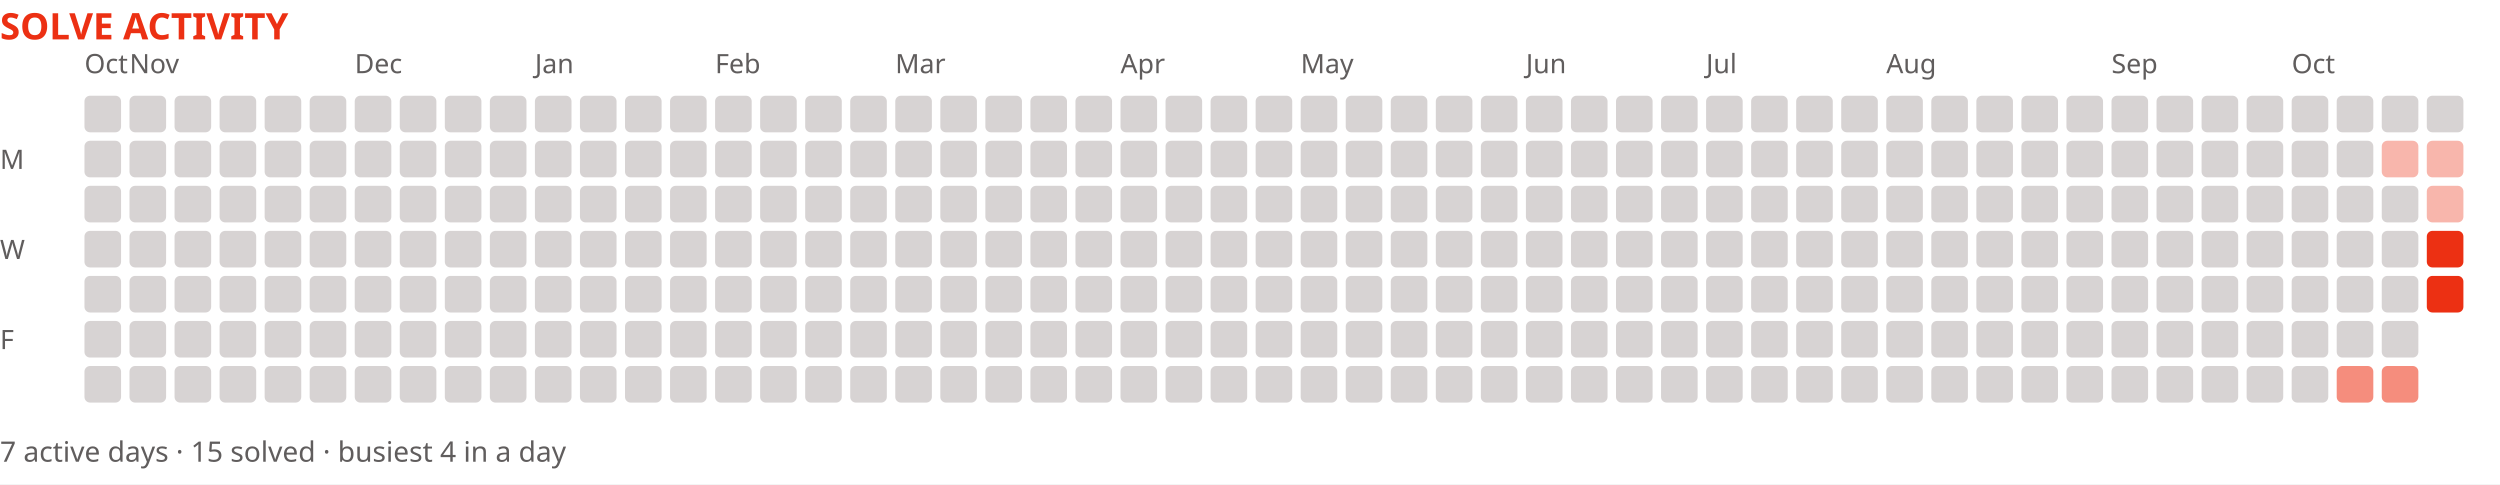
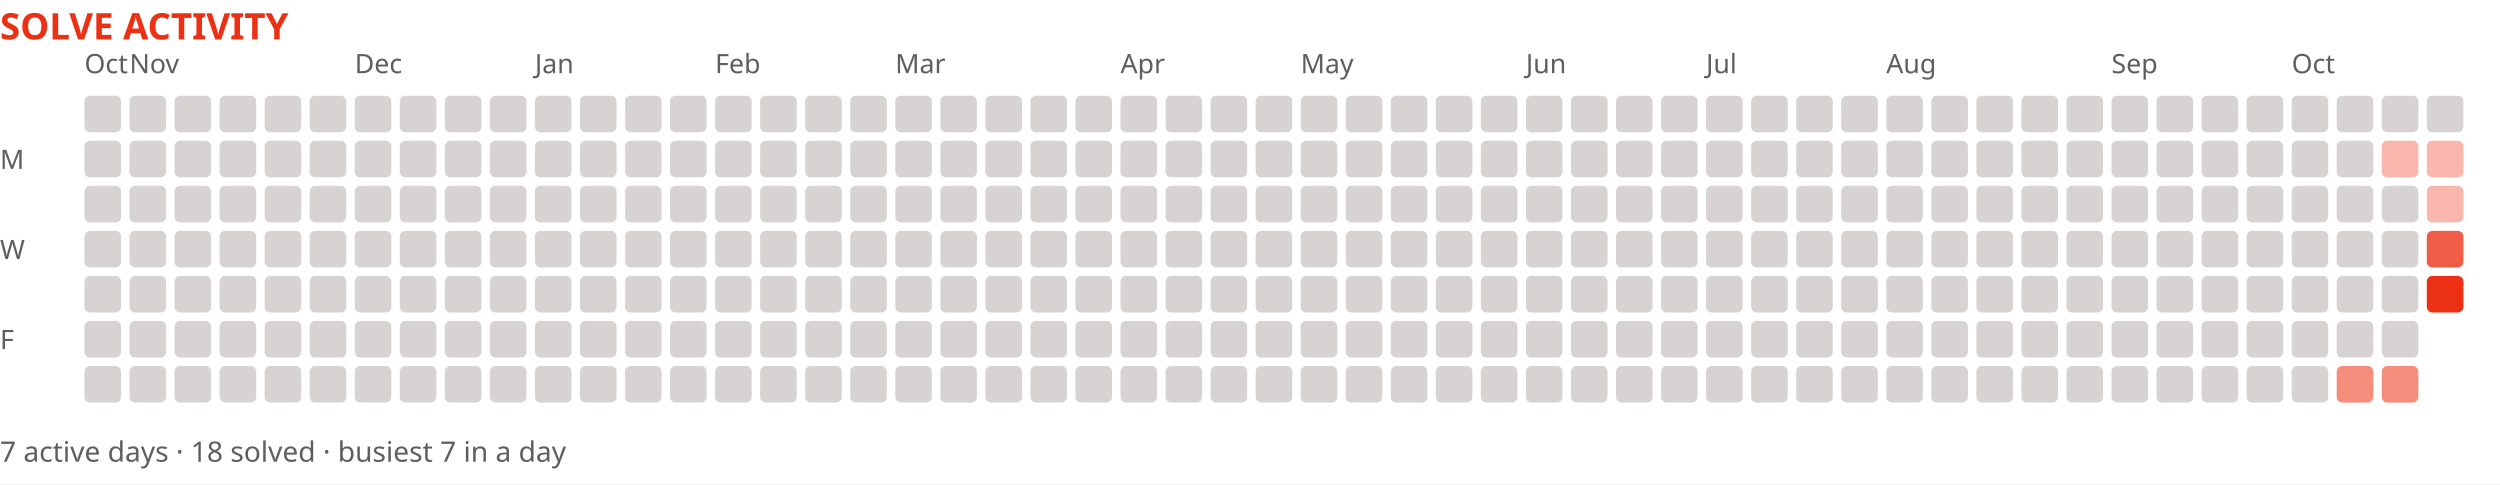
<svg xmlns="http://www.w3.org/2000/svg" width="888" height="172" viewBox="0 0 888 172" role="img" aria-label="Solve activity over the last year">
  <rect width="888" height="172" fill="#ffffff" />
  <text x="0" y="14" font-family="system-ui,sans-serif" font-size="13" font-weight="700" fill="#ec3013">SOLVE ACTIVITY</text>
  <text x="30" y="26" font-family="system-ui,sans-serif" font-size="9.5" fill="#605d5d">Oct</text>
  <text x="46" y="26" font-family="system-ui,sans-serif" font-size="9.5" fill="#605d5d">Nov</text>
  <text x="126" y="26" font-family="system-ui,sans-serif" font-size="9.5" fill="#605d5d">Dec</text>
  <text x="190" y="26" font-family="system-ui,sans-serif" font-size="9.5" fill="#605d5d">Jan</text>
  <text x="254" y="26" font-family="system-ui,sans-serif" font-size="9.5" fill="#605d5d">Feb</text>
  <text x="318" y="26" font-family="system-ui,sans-serif" font-size="9.5" fill="#605d5d">Mar</text>
  <text x="398" y="26" font-family="system-ui,sans-serif" font-size="9.5" fill="#605d5d">Apr</text>
  <text x="462" y="26" font-family="system-ui,sans-serif" font-size="9.5" fill="#605d5d">May</text>
  <text x="542" y="26" font-family="system-ui,sans-serif" font-size="9.5" fill="#605d5d">Jun</text>
  <text x="606" y="26" font-family="system-ui,sans-serif" font-size="9.5" fill="#605d5d">Jul</text>
  <text x="670" y="26" font-family="system-ui,sans-serif" font-size="9.5" fill="#605d5d">Aug</text>
  <text x="750" y="26" font-family="system-ui,sans-serif" font-size="9.5" fill="#605d5d">Sep</text>
  <text x="814" y="26" font-family="system-ui,sans-serif" font-size="9.5" fill="#605d5d">Oct</text>
  <text x="0" y="60" font-family="system-ui,sans-serif" font-size="9.5" fill="#605d5d">M</text>
  <text x="0" y="92" font-family="system-ui,sans-serif" font-size="9.5" fill="#605d5d">W</text>
  <text x="0" y="124" font-family="system-ui,sans-serif" font-size="9.5" fill="#605d5d">F</text>
  <rect x="30" y="34" width="13" height="13" fill="#d7d3d3" rx="2" />
  <rect x="30" y="50" width="13" height="13" fill="#d7d3d3" rx="2" />
  <rect x="30" y="66" width="13" height="13" fill="#d7d3d3" rx="2" />
  <rect x="30" y="82" width="13" height="13" fill="#d7d3d3" rx="2" />
  <rect x="30" y="98" width="13" height="13" fill="#d7d3d3" rx="2" />
  <rect x="30" y="114" width="13" height="13" fill="#d7d3d3" rx="2" />
  <rect x="30" y="130" width="13" height="13" fill="#d7d3d3" rx="2" />
  <rect x="46" y="34" width="13" height="13" fill="#d7d3d3" rx="2" />
  <rect x="46" y="50" width="13" height="13" fill="#d7d3d3" rx="2" />
  <rect x="46" y="66" width="13" height="13" fill="#d7d3d3" rx="2" />
  <rect x="46" y="82" width="13" height="13" fill="#d7d3d3" rx="2" />
  <rect x="46" y="98" width="13" height="13" fill="#d7d3d3" rx="2" />
  <rect x="46" y="114" width="13" height="13" fill="#d7d3d3" rx="2" />
  <rect x="46" y="130" width="13" height="13" fill="#d7d3d3" rx="2" />
  <rect x="62" y="34" width="13" height="13" fill="#d7d3d3" rx="2" />
  <rect x="62" y="50" width="13" height="13" fill="#d7d3d3" rx="2" />
  <rect x="62" y="66" width="13" height="13" fill="#d7d3d3" rx="2" />
  <rect x="62" y="82" width="13" height="13" fill="#d7d3d3" rx="2" />
  <rect x="62" y="98" width="13" height="13" fill="#d7d3d3" rx="2" />
  <rect x="62" y="114" width="13" height="13" fill="#d7d3d3" rx="2" />
  <rect x="62" y="130" width="13" height="13" fill="#d7d3d3" rx="2" />
  <rect x="78" y="34" width="13" height="13" fill="#d7d3d3" rx="2" />
  <rect x="78" y="50" width="13" height="13" fill="#d7d3d3" rx="2" />
  <rect x="78" y="66" width="13" height="13" fill="#d7d3d3" rx="2" />
  <rect x="78" y="82" width="13" height="13" fill="#d7d3d3" rx="2" />
  <rect x="78" y="98" width="13" height="13" fill="#d7d3d3" rx="2" />
  <rect x="78" y="114" width="13" height="13" fill="#d7d3d3" rx="2" />
  <rect x="78" y="130" width="13" height="13" fill="#d7d3d3" rx="2" />
  <rect x="94" y="34" width="13" height="13" fill="#d7d3d3" rx="2" />
  <rect x="94" y="50" width="13" height="13" fill="#d7d3d3" rx="2" />
  <rect x="94" y="66" width="13" height="13" fill="#d7d3d3" rx="2" />
  <rect x="94" y="82" width="13" height="13" fill="#d7d3d3" rx="2" />
  <rect x="94" y="98" width="13" height="13" fill="#d7d3d3" rx="2" />
  <rect x="94" y="114" width="13" height="13" fill="#d7d3d3" rx="2" />
  <rect x="94" y="130" width="13" height="13" fill="#d7d3d3" rx="2" />
  <rect x="110" y="34" width="13" height="13" fill="#d7d3d3" rx="2" />
  <rect x="110" y="50" width="13" height="13" fill="#d7d3d3" rx="2" />
  <rect x="110" y="66" width="13" height="13" fill="#d7d3d3" rx="2" />
  <rect x="110" y="82" width="13" height="13" fill="#d7d3d3" rx="2" />
  <rect x="110" y="98" width="13" height="13" fill="#d7d3d3" rx="2" />
  <rect x="110" y="114" width="13" height="13" fill="#d7d3d3" rx="2" />
  <rect x="110" y="130" width="13" height="13" fill="#d7d3d3" rx="2" />
  <rect x="126" y="34" width="13" height="13" fill="#d7d3d3" rx="2" />
  <rect x="126" y="50" width="13" height="13" fill="#d7d3d3" rx="2" />
  <rect x="126" y="66" width="13" height="13" fill="#d7d3d3" rx="2" />
  <rect x="126" y="82" width="13" height="13" fill="#d7d3d3" rx="2" />
  <rect x="126" y="98" width="13" height="13" fill="#d7d3d3" rx="2" />
  <rect x="126" y="114" width="13" height="13" fill="#d7d3d3" rx="2" />
  <rect x="126" y="130" width="13" height="13" fill="#d7d3d3" rx="2" />
  <rect x="142" y="34" width="13" height="13" fill="#d7d3d3" rx="2" />
  <rect x="142" y="50" width="13" height="13" fill="#d7d3d3" rx="2" />
  <rect x="142" y="66" width="13" height="13" fill="#d7d3d3" rx="2" />
  <rect x="142" y="82" width="13" height="13" fill="#d7d3d3" rx="2" />
  <rect x="142" y="98" width="13" height="13" fill="#d7d3d3" rx="2" />
  <rect x="142" y="114" width="13" height="13" fill="#d7d3d3" rx="2" />
  <rect x="142" y="130" width="13" height="13" fill="#d7d3d3" rx="2" />
  <rect x="158" y="34" width="13" height="13" fill="#d7d3d3" rx="2" />
  <rect x="158" y="50" width="13" height="13" fill="#d7d3d3" rx="2" />
  <rect x="158" y="66" width="13" height="13" fill="#d7d3d3" rx="2" />
  <rect x="158" y="82" width="13" height="13" fill="#d7d3d3" rx="2" />
  <rect x="158" y="98" width="13" height="13" fill="#d7d3d3" rx="2" />
  <rect x="158" y="114" width="13" height="13" fill="#d7d3d3" rx="2" />
  <rect x="158" y="130" width="13" height="13" fill="#d7d3d3" rx="2" />
  <rect x="174" y="34" width="13" height="13" fill="#d7d3d3" rx="2" />
  <rect x="174" y="50" width="13" height="13" fill="#d7d3d3" rx="2" />
  <rect x="174" y="66" width="13" height="13" fill="#d7d3d3" rx="2" />
  <rect x="174" y="82" width="13" height="13" fill="#d7d3d3" rx="2" />
  <rect x="174" y="98" width="13" height="13" fill="#d7d3d3" rx="2" />
  <rect x="174" y="114" width="13" height="13" fill="#d7d3d3" rx="2" />
  <rect x="174" y="130" width="13" height="13" fill="#d7d3d3" rx="2" />
  <rect x="190" y="34" width="13" height="13" fill="#d7d3d3" rx="2" />
  <rect x="190" y="50" width="13" height="13" fill="#d7d3d3" rx="2" />
  <rect x="190" y="66" width="13" height="13" fill="#d7d3d3" rx="2" />
  <rect x="190" y="82" width="13" height="13" fill="#d7d3d3" rx="2" />
  <rect x="190" y="98" width="13" height="13" fill="#d7d3d3" rx="2" />
  <rect x="190" y="114" width="13" height="13" fill="#d7d3d3" rx="2" />
  <rect x="190" y="130" width="13" height="13" fill="#d7d3d3" rx="2" />
  <rect x="206" y="34" width="13" height="13" fill="#d7d3d3" rx="2" />
  <rect x="206" y="50" width="13" height="13" fill="#d7d3d3" rx="2" />
  <rect x="206" y="66" width="13" height="13" fill="#d7d3d3" rx="2" />
  <rect x="206" y="82" width="13" height="13" fill="#d7d3d3" rx="2" />
  <rect x="206" y="98" width="13" height="13" fill="#d7d3d3" rx="2" />
  <rect x="206" y="114" width="13" height="13" fill="#d7d3d3" rx="2" />
  <rect x="206" y="130" width="13" height="13" fill="#d7d3d3" rx="2" />
  <rect x="222" y="34" width="13" height="13" fill="#d7d3d3" rx="2" />
  <rect x="222" y="50" width="13" height="13" fill="#d7d3d3" rx="2" />
  <rect x="222" y="66" width="13" height="13" fill="#d7d3d3" rx="2" />
  <rect x="222" y="82" width="13" height="13" fill="#d7d3d3" rx="2" />
  <rect x="222" y="98" width="13" height="13" fill="#d7d3d3" rx="2" />
  <rect x="222" y="114" width="13" height="13" fill="#d7d3d3" rx="2" />
  <rect x="222" y="130" width="13" height="13" fill="#d7d3d3" rx="2" />
  <rect x="238" y="34" width="13" height="13" fill="#d7d3d3" rx="2" />
  <rect x="238" y="50" width="13" height="13" fill="#d7d3d3" rx="2" />
  <rect x="238" y="66" width="13" height="13" fill="#d7d3d3" rx="2" />
  <rect x="238" y="82" width="13" height="13" fill="#d7d3d3" rx="2" />
  <rect x="238" y="98" width="13" height="13" fill="#d7d3d3" rx="2" />
  <rect x="238" y="114" width="13" height="13" fill="#d7d3d3" rx="2" />
  <rect x="238" y="130" width="13" height="13" fill="#d7d3d3" rx="2" />
  <rect x="254" y="34" width="13" height="13" fill="#d7d3d3" rx="2" />
  <rect x="254" y="50" width="13" height="13" fill="#d7d3d3" rx="2" />
  <rect x="254" y="66" width="13" height="13" fill="#d7d3d3" rx="2" />
  <rect x="254" y="82" width="13" height="13" fill="#d7d3d3" rx="2" />
  <rect x="254" y="98" width="13" height="13" fill="#d7d3d3" rx="2" />
  <rect x="254" y="114" width="13" height="13" fill="#d7d3d3" rx="2" />
  <rect x="254" y="130" width="13" height="13" fill="#d7d3d3" rx="2" />
  <rect x="270" y="34" width="13" height="13" fill="#d7d3d3" rx="2" />
  <rect x="270" y="50" width="13" height="13" fill="#d7d3d3" rx="2" />
  <rect x="270" y="66" width="13" height="13" fill="#d7d3d3" rx="2" />
  <rect x="270" y="82" width="13" height="13" fill="#d7d3d3" rx="2" />
  <rect x="270" y="98" width="13" height="13" fill="#d7d3d3" rx="2" />
  <rect x="270" y="114" width="13" height="13" fill="#d7d3d3" rx="2" />
  <rect x="270" y="130" width="13" height="13" fill="#d7d3d3" rx="2" />
  <rect x="286" y="34" width="13" height="13" fill="#d7d3d3" rx="2" />
  <rect x="286" y="50" width="13" height="13" fill="#d7d3d3" rx="2" />
  <rect x="286" y="66" width="13" height="13" fill="#d7d3d3" rx="2" />
  <rect x="286" y="82" width="13" height="13" fill="#d7d3d3" rx="2" />
  <rect x="286" y="98" width="13" height="13" fill="#d7d3d3" rx="2" />
  <rect x="286" y="114" width="13" height="13" fill="#d7d3d3" rx="2" />
  <rect x="286" y="130" width="13" height="13" fill="#d7d3d3" rx="2" />
  <rect x="302" y="34" width="13" height="13" fill="#d7d3d3" rx="2" />
  <rect x="302" y="50" width="13" height="13" fill="#d7d3d3" rx="2" />
  <rect x="302" y="66" width="13" height="13" fill="#d7d3d3" rx="2" />
  <rect x="302" y="82" width="13" height="13" fill="#d7d3d3" rx="2" />
  <rect x="302" y="98" width="13" height="13" fill="#d7d3d3" rx="2" />
  <rect x="302" y="114" width="13" height="13" fill="#d7d3d3" rx="2" />
  <rect x="302" y="130" width="13" height="13" fill="#d7d3d3" rx="2" />
  <rect x="318" y="34" width="13" height="13" fill="#d7d3d3" rx="2" />
  <rect x="318" y="50" width="13" height="13" fill="#d7d3d3" rx="2" />
  <rect x="318" y="66" width="13" height="13" fill="#d7d3d3" rx="2" />
  <rect x="318" y="82" width="13" height="13" fill="#d7d3d3" rx="2" />
  <rect x="318" y="98" width="13" height="13" fill="#d7d3d3" rx="2" />
  <rect x="318" y="114" width="13" height="13" fill="#d7d3d3" rx="2" />
  <rect x="318" y="130" width="13" height="13" fill="#d7d3d3" rx="2" />
  <rect x="334" y="34" width="13" height="13" fill="#d7d3d3" rx="2" />
  <rect x="334" y="50" width="13" height="13" fill="#d7d3d3" rx="2" />
  <rect x="334" y="66" width="13" height="13" fill="#d7d3d3" rx="2" />
  <rect x="334" y="82" width="13" height="13" fill="#d7d3d3" rx="2" />
  <rect x="334" y="98" width="13" height="13" fill="#d7d3d3" rx="2" />
  <rect x="334" y="114" width="13" height="13" fill="#d7d3d3" rx="2" />
  <rect x="334" y="130" width="13" height="13" fill="#d7d3d3" rx="2" />
  <rect x="350" y="34" width="13" height="13" fill="#d7d3d3" rx="2" />
  <rect x="350" y="50" width="13" height="13" fill="#d7d3d3" rx="2" />
  <rect x="350" y="66" width="13" height="13" fill="#d7d3d3" rx="2" />
  <rect x="350" y="82" width="13" height="13" fill="#d7d3d3" rx="2" />
  <rect x="350" y="98" width="13" height="13" fill="#d7d3d3" rx="2" />
  <rect x="350" y="114" width="13" height="13" fill="#d7d3d3" rx="2" />
  <rect x="350" y="130" width="13" height="13" fill="#d7d3d3" rx="2" />
  <rect x="366" y="34" width="13" height="13" fill="#d7d3d3" rx="2" />
  <rect x="366" y="50" width="13" height="13" fill="#d7d3d3" rx="2" />
  <rect x="366" y="66" width="13" height="13" fill="#d7d3d3" rx="2" />
  <rect x="366" y="82" width="13" height="13" fill="#d7d3d3" rx="2" />
  <rect x="366" y="98" width="13" height="13" fill="#d7d3d3" rx="2" />
  <rect x="366" y="114" width="13" height="13" fill="#d7d3d3" rx="2" />
  <rect x="366" y="130" width="13" height="13" fill="#d7d3d3" rx="2" />
  <rect x="382" y="34" width="13" height="13" fill="#d7d3d3" rx="2" />
  <rect x="382" y="50" width="13" height="13" fill="#d7d3d3" rx="2" />
  <rect x="382" y="66" width="13" height="13" fill="#d7d3d3" rx="2" />
  <rect x="382" y="82" width="13" height="13" fill="#d7d3d3" rx="2" />
  <rect x="382" y="98" width="13" height="13" fill="#d7d3d3" rx="2" />
  <rect x="382" y="114" width="13" height="13" fill="#d7d3d3" rx="2" />
  <rect x="382" y="130" width="13" height="13" fill="#d7d3d3" rx="2" />
  <rect x="398" y="34" width="13" height="13" fill="#d7d3d3" rx="2" />
  <rect x="398" y="50" width="13" height="13" fill="#d7d3d3" rx="2" />
  <rect x="398" y="66" width="13" height="13" fill="#d7d3d3" rx="2" />
  <rect x="398" y="82" width="13" height="13" fill="#d7d3d3" rx="2" />
  <rect x="398" y="98" width="13" height="13" fill="#d7d3d3" rx="2" />
  <rect x="398" y="114" width="13" height="13" fill="#d7d3d3" rx="2" />
  <rect x="398" y="130" width="13" height="13" fill="#d7d3d3" rx="2" />
  <rect x="414" y="34" width="13" height="13" fill="#d7d3d3" rx="2" />
  <rect x="414" y="50" width="13" height="13" fill="#d7d3d3" rx="2" />
  <rect x="414" y="66" width="13" height="13" fill="#d7d3d3" rx="2" />
  <rect x="414" y="82" width="13" height="13" fill="#d7d3d3" rx="2" />
  <rect x="414" y="98" width="13" height="13" fill="#d7d3d3" rx="2" />
  <rect x="414" y="114" width="13" height="13" fill="#d7d3d3" rx="2" />
  <rect x="414" y="130" width="13" height="13" fill="#d7d3d3" rx="2" />
  <rect x="430" y="34" width="13" height="13" fill="#d7d3d3" rx="2" />
  <rect x="430" y="50" width="13" height="13" fill="#d7d3d3" rx="2" />
  <rect x="430" y="66" width="13" height="13" fill="#d7d3d3" rx="2" />
  <rect x="430" y="82" width="13" height="13" fill="#d7d3d3" rx="2" />
  <rect x="430" y="98" width="13" height="13" fill="#d7d3d3" rx="2" />
  <rect x="430" y="114" width="13" height="13" fill="#d7d3d3" rx="2" />
  <rect x="430" y="130" width="13" height="13" fill="#d7d3d3" rx="2" />
  <rect x="446" y="34" width="13" height="13" fill="#d7d3d3" rx="2" />
  <rect x="446" y="50" width="13" height="13" fill="#d7d3d3" rx="2" />
  <rect x="446" y="66" width="13" height="13" fill="#d7d3d3" rx="2" />
  <rect x="446" y="82" width="13" height="13" fill="#d7d3d3" rx="2" />
  <rect x="446" y="98" width="13" height="13" fill="#d7d3d3" rx="2" />
  <rect x="446" y="114" width="13" height="13" fill="#d7d3d3" rx="2" />
  <rect x="446" y="130" width="13" height="13" fill="#d7d3d3" rx="2" />
  <rect x="462" y="34" width="13" height="13" fill="#d7d3d3" rx="2" />
  <rect x="462" y="50" width="13" height="13" fill="#d7d3d3" rx="2" />
  <rect x="462" y="66" width="13" height="13" fill="#d7d3d3" rx="2" />
  <rect x="462" y="82" width="13" height="13" fill="#d7d3d3" rx="2" />
  <rect x="462" y="98" width="13" height="13" fill="#d7d3d3" rx="2" />
  <rect x="462" y="114" width="13" height="13" fill="#d7d3d3" rx="2" />
  <rect x="462" y="130" width="13" height="13" fill="#d7d3d3" rx="2" />
  <rect x="478" y="34" width="13" height="13" fill="#d7d3d3" rx="2" />
  <rect x="478" y="50" width="13" height="13" fill="#d7d3d3" rx="2" />
  <rect x="478" y="66" width="13" height="13" fill="#d7d3d3" rx="2" />
  <rect x="478" y="82" width="13" height="13" fill="#d7d3d3" rx="2" />
  <rect x="478" y="98" width="13" height="13" fill="#d7d3d3" rx="2" />
  <rect x="478" y="114" width="13" height="13" fill="#d7d3d3" rx="2" />
  <rect x="478" y="130" width="13" height="13" fill="#d7d3d3" rx="2" />
  <rect x="494" y="34" width="13" height="13" fill="#d7d3d3" rx="2" />
  <rect x="494" y="50" width="13" height="13" fill="#d7d3d3" rx="2" />
  <rect x="494" y="66" width="13" height="13" fill="#d7d3d3" rx="2" />
  <rect x="494" y="82" width="13" height="13" fill="#d7d3d3" rx="2" />
  <rect x="494" y="98" width="13" height="13" fill="#d7d3d3" rx="2" />
  <rect x="494" y="114" width="13" height="13" fill="#d7d3d3" rx="2" />
  <rect x="494" y="130" width="13" height="13" fill="#d7d3d3" rx="2" />
  <rect x="510" y="34" width="13" height="13" fill="#d7d3d3" rx="2" />
  <rect x="510" y="50" width="13" height="13" fill="#d7d3d3" rx="2" />
  <rect x="510" y="66" width="13" height="13" fill="#d7d3d3" rx="2" />
  <rect x="510" y="82" width="13" height="13" fill="#d7d3d3" rx="2" />
  <rect x="510" y="98" width="13" height="13" fill="#d7d3d3" rx="2" />
  <rect x="510" y="114" width="13" height="13" fill="#d7d3d3" rx="2" />
  <rect x="510" y="130" width="13" height="13" fill="#d7d3d3" rx="2" />
  <rect x="526" y="34" width="13" height="13" fill="#d7d3d3" rx="2" />
  <rect x="526" y="50" width="13" height="13" fill="#d7d3d3" rx="2" />
  <rect x="526" y="66" width="13" height="13" fill="#d7d3d3" rx="2" />
  <rect x="526" y="82" width="13" height="13" fill="#d7d3d3" rx="2" />
  <rect x="526" y="98" width="13" height="13" fill="#d7d3d3" rx="2" />
  <rect x="526" y="114" width="13" height="13" fill="#d7d3d3" rx="2" />
  <rect x="526" y="130" width="13" height="13" fill="#d7d3d3" rx="2" />
  <rect x="542" y="34" width="13" height="13" fill="#d7d3d3" rx="2" />
  <rect x="542" y="50" width="13" height="13" fill="#d7d3d3" rx="2" />
  <rect x="542" y="66" width="13" height="13" fill="#d7d3d3" rx="2" />
  <rect x="542" y="82" width="13" height="13" fill="#d7d3d3" rx="2" />
  <rect x="542" y="98" width="13" height="13" fill="#d7d3d3" rx="2" />
  <rect x="542" y="114" width="13" height="13" fill="#d7d3d3" rx="2" />
  <rect x="542" y="130" width="13" height="13" fill="#d7d3d3" rx="2" />
  <rect x="558" y="34" width="13" height="13" fill="#d7d3d3" rx="2" />
  <rect x="558" y="50" width="13" height="13" fill="#d7d3d3" rx="2" />
  <rect x="558" y="66" width="13" height="13" fill="#d7d3d3" rx="2" />
  <rect x="558" y="82" width="13" height="13" fill="#d7d3d3" rx="2" />
  <rect x="558" y="98" width="13" height="13" fill="#d7d3d3" rx="2" />
  <rect x="558" y="114" width="13" height="13" fill="#d7d3d3" rx="2" />
  <rect x="558" y="130" width="13" height="13" fill="#d7d3d3" rx="2" />
  <rect x="574" y="34" width="13" height="13" fill="#d7d3d3" rx="2" />
  <rect x="574" y="50" width="13" height="13" fill="#d7d3d3" rx="2" />
  <rect x="574" y="66" width="13" height="13" fill="#d7d3d3" rx="2" />
  <rect x="574" y="82" width="13" height="13" fill="#d7d3d3" rx="2" />
  <rect x="574" y="98" width="13" height="13" fill="#d7d3d3" rx="2" />
  <rect x="574" y="114" width="13" height="13" fill="#d7d3d3" rx="2" />
  <rect x="574" y="130" width="13" height="13" fill="#d7d3d3" rx="2" />
  <rect x="590" y="34" width="13" height="13" fill="#d7d3d3" rx="2" />
  <rect x="590" y="50" width="13" height="13" fill="#d7d3d3" rx="2" />
  <rect x="590" y="66" width="13" height="13" fill="#d7d3d3" rx="2" />
  <rect x="590" y="82" width="13" height="13" fill="#d7d3d3" rx="2" />
  <rect x="590" y="98" width="13" height="13" fill="#d7d3d3" rx="2" />
  <rect x="590" y="114" width="13" height="13" fill="#d7d3d3" rx="2" />
  <rect x="590" y="130" width="13" height="13" fill="#d7d3d3" rx="2" />
  <rect x="606" y="34" width="13" height="13" fill="#d7d3d3" rx="2" />
  <rect x="606" y="50" width="13" height="13" fill="#d7d3d3" rx="2" />
  <rect x="606" y="66" width="13" height="13" fill="#d7d3d3" rx="2" />
  <rect x="606" y="82" width="13" height="13" fill="#d7d3d3" rx="2" />
  <rect x="606" y="98" width="13" height="13" fill="#d7d3d3" rx="2" />
  <rect x="606" y="114" width="13" height="13" fill="#d7d3d3" rx="2" />
  <rect x="606" y="130" width="13" height="13" fill="#d7d3d3" rx="2" />
  <rect x="622" y="34" width="13" height="13" fill="#d7d3d3" rx="2" />
  <rect x="622" y="50" width="13" height="13" fill="#d7d3d3" rx="2" />
  <rect x="622" y="66" width="13" height="13" fill="#d7d3d3" rx="2" />
  <rect x="622" y="82" width="13" height="13" fill="#d7d3d3" rx="2" />
  <rect x="622" y="98" width="13" height="13" fill="#d7d3d3" rx="2" />
  <rect x="622" y="114" width="13" height="13" fill="#d7d3d3" rx="2" />
  <rect x="622" y="130" width="13" height="13" fill="#d7d3d3" rx="2" />
  <rect x="638" y="34" width="13" height="13" fill="#d7d3d3" rx="2" />
  <rect x="638" y="50" width="13" height="13" fill="#d7d3d3" rx="2" />
  <rect x="638" y="66" width="13" height="13" fill="#d7d3d3" rx="2" />
  <rect x="638" y="82" width="13" height="13" fill="#d7d3d3" rx="2" />
  <rect x="638" y="98" width="13" height="13" fill="#d7d3d3" rx="2" />
  <rect x="638" y="114" width="13" height="13" fill="#d7d3d3" rx="2" />
  <rect x="638" y="130" width="13" height="13" fill="#d7d3d3" rx="2" />
  <rect x="654" y="34" width="13" height="13" fill="#d7d3d3" rx="2" />
  <rect x="654" y="50" width="13" height="13" fill="#d7d3d3" rx="2" />
  <rect x="654" y="66" width="13" height="13" fill="#d7d3d3" rx="2" />
  <rect x="654" y="82" width="13" height="13" fill="#d7d3d3" rx="2" />
  <rect x="654" y="98" width="13" height="13" fill="#d7d3d3" rx="2" />
  <rect x="654" y="114" width="13" height="13" fill="#d7d3d3" rx="2" />
  <rect x="654" y="130" width="13" height="13" fill="#d7d3d3" rx="2" />
  <rect x="670" y="34" width="13" height="13" fill="#d7d3d3" rx="2" />
  <rect x="670" y="50" width="13" height="13" fill="#d7d3d3" rx="2" />
  <rect x="670" y="66" width="13" height="13" fill="#d7d3d3" rx="2" />
  <rect x="670" y="82" width="13" height="13" fill="#d7d3d3" rx="2" />
  <rect x="670" y="98" width="13" height="13" fill="#d7d3d3" rx="2" />
  <rect x="670" y="114" width="13" height="13" fill="#d7d3d3" rx="2" />
  <rect x="670" y="130" width="13" height="13" fill="#d7d3d3" rx="2" />
  <rect x="686" y="34" width="13" height="13" fill="#d7d3d3" rx="2" />
  <rect x="686" y="50" width="13" height="13" fill="#d7d3d3" rx="2" />
  <rect x="686" y="66" width="13" height="13" fill="#d7d3d3" rx="2" />
  <rect x="686" y="82" width="13" height="13" fill="#d7d3d3" rx="2" />
  <rect x="686" y="98" width="13" height="13" fill="#d7d3d3" rx="2" />
  <rect x="686" y="114" width="13" height="13" fill="#d7d3d3" rx="2" />
  <rect x="686" y="130" width="13" height="13" fill="#d7d3d3" rx="2" />
  <rect x="702" y="34" width="13" height="13" fill="#d7d3d3" rx="2" />
  <rect x="702" y="50" width="13" height="13" fill="#d7d3d3" rx="2" />
  <rect x="702" y="66" width="13" height="13" fill="#d7d3d3" rx="2" />
  <rect x="702" y="82" width="13" height="13" fill="#d7d3d3" rx="2" />
  <rect x="702" y="98" width="13" height="13" fill="#d7d3d3" rx="2" />
  <rect x="702" y="114" width="13" height="13" fill="#d7d3d3" rx="2" />
  <rect x="702" y="130" width="13" height="13" fill="#d7d3d3" rx="2" />
  <rect x="718" y="34" width="13" height="13" fill="#d7d3d3" rx="2" />
  <rect x="718" y="50" width="13" height="13" fill="#d7d3d3" rx="2" />
  <rect x="718" y="66" width="13" height="13" fill="#d7d3d3" rx="2" />
  <rect x="718" y="82" width="13" height="13" fill="#d7d3d3" rx="2" />
  <rect x="718" y="98" width="13" height="13" fill="#d7d3d3" rx="2" />
  <rect x="718" y="114" width="13" height="13" fill="#d7d3d3" rx="2" />
  <rect x="718" y="130" width="13" height="13" fill="#d7d3d3" rx="2" />
  <rect x="734" y="34" width="13" height="13" fill="#d7d3d3" rx="2" />
  <rect x="734" y="50" width="13" height="13" fill="#d7d3d3" rx="2" />
  <rect x="734" y="66" width="13" height="13" fill="#d7d3d3" rx="2" />
  <rect x="734" y="82" width="13" height="13" fill="#d7d3d3" rx="2" />
  <rect x="734" y="98" width="13" height="13" fill="#d7d3d3" rx="2" />
  <rect x="734" y="114" width="13" height="13" fill="#d7d3d3" rx="2" />
  <rect x="734" y="130" width="13" height="13" fill="#d7d3d3" rx="2" />
  <rect x="750" y="34" width="13" height="13" fill="#d7d3d3" rx="2" />
  <rect x="750" y="50" width="13" height="13" fill="#d7d3d3" rx="2" />
  <rect x="750" y="66" width="13" height="13" fill="#d7d3d3" rx="2" />
  <rect x="750" y="82" width="13" height="13" fill="#d7d3d3" rx="2" />
  <rect x="750" y="98" width="13" height="13" fill="#d7d3d3" rx="2" />
  <rect x="750" y="114" width="13" height="13" fill="#d7d3d3" rx="2" />
  <rect x="750" y="130" width="13" height="13" fill="#d7d3d3" rx="2" />
  <rect x="766" y="34" width="13" height="13" fill="#d7d3d3" rx="2" />
  <rect x="766" y="50" width="13" height="13" fill="#d7d3d3" rx="2" />
  <rect x="766" y="66" width="13" height="13" fill="#d7d3d3" rx="2" />
  <rect x="766" y="82" width="13" height="13" fill="#d7d3d3" rx="2" />
  <rect x="766" y="98" width="13" height="13" fill="#d7d3d3" rx="2" />
  <rect x="766" y="114" width="13" height="13" fill="#d7d3d3" rx="2" />
  <rect x="766" y="130" width="13" height="13" fill="#d7d3d3" rx="2" />
  <rect x="782" y="34" width="13" height="13" fill="#d7d3d3" rx="2" />
  <rect x="782" y="50" width="13" height="13" fill="#d7d3d3" rx="2" />
  <rect x="782" y="66" width="13" height="13" fill="#d7d3d3" rx="2" />
  <rect x="782" y="82" width="13" height="13" fill="#d7d3d3" rx="2" />
  <rect x="782" y="98" width="13" height="13" fill="#d7d3d3" rx="2" />
  <rect x="782" y="114" width="13" height="13" fill="#d7d3d3" rx="2" />
  <rect x="782" y="130" width="13" height="13" fill="#d7d3d3" rx="2" />
  <rect x="798" y="34" width="13" height="13" fill="#d7d3d3" rx="2" />
  <rect x="798" y="50" width="13" height="13" fill="#d7d3d3" rx="2" />
  <rect x="798" y="66" width="13" height="13" fill="#d7d3d3" rx="2" />
  <rect x="798" y="82" width="13" height="13" fill="#d7d3d3" rx="2" />
  <rect x="798" y="98" width="13" height="13" fill="#d7d3d3" rx="2" />
  <rect x="798" y="114" width="13" height="13" fill="#d7d3d3" rx="2" />
  <rect x="798" y="130" width="13" height="13" fill="#d7d3d3" rx="2" />
  <rect x="814" y="34" width="13" height="13" fill="#d7d3d3" rx="2" />
  <rect x="814" y="50" width="13" height="13" fill="#d7d3d3" rx="2" />
  <rect x="814" y="66" width="13" height="13" fill="#d7d3d3" rx="2" />
  <rect x="814" y="82" width="13" height="13" fill="#d7d3d3" rx="2" />
  <rect x="814" y="98" width="13" height="13" fill="#d7d3d3" rx="2" />
  <rect x="814" y="114" width="13" height="13" fill="#d7d3d3" rx="2" />
  <rect x="814" y="130" width="13" height="13" fill="#d7d3d3" rx="2" />
  <rect x="830" y="34" width="13" height="13" fill="#d7d3d3" rx="2" />
  <rect x="830" y="50" width="13" height="13" fill="#d7d3d3" rx="2" />
  <rect x="830" y="66" width="13" height="13" fill="#d7d3d3" rx="2" />
  <rect x="830" y="82" width="13" height="13" fill="#d7d3d3" rx="2" />
  <rect x="830" y="98" width="13" height="13" fill="#d7d3d3" rx="2" />
  <rect x="830" y="114" width="13" height="13" fill="#d7d3d3" rx="2" />
  <rect x="830" y="130" width="13" height="13" fill="#ec30138c" rx="2" />
  <rect x="846" y="34" width="13" height="13" fill="#d7d3d3" rx="2" />
  <rect x="846" y="50" width="13" height="13" fill="#ec301359" rx="2" />
  <rect x="846" y="66" width="13" height="13" fill="#d7d3d3" rx="2" />
  <rect x="846" y="82" width="13" height="13" fill="#d7d3d3" rx="2" />
  <rect x="846" y="98" width="13" height="13" fill="#d7d3d3" rx="2" />
  <rect x="846" y="114" width="13" height="13" fill="#d7d3d3" rx="2" />
  <rect x="846" y="130" width="13" height="13" fill="#ec30138c" rx="2" />
  <rect x="862" y="34" width="13" height="13" fill="#d7d3d3" rx="2" />
  <rect x="862" y="50" width="13" height="13" fill="#ec301359" rx="2" />
  <rect x="862" y="66" width="13" height="13" fill="#ec301359" rx="2" />
-   <rect x="862" y="82" width="13" height="13" fill="#ec3013" rx="2" />
+   <rect x="862" y="82" width="13" height="13" fill="#ec3013c7" rx="2" />
  <rect x="862" y="98" width="13" height="13" fill="#ec3013" rx="2" />
-   <text x="0" y="164" font-family="system-ui,sans-serif" font-size="10" fill="#605d5d">7 active days · 15 solved · busiest 4 in a day</text>
+   <text x="0" y="164" font-family="system-ui,sans-serif" font-size="10" fill="#605d5d">7 active days · 18 solved · busiest 7 in a day</text>
</svg>
